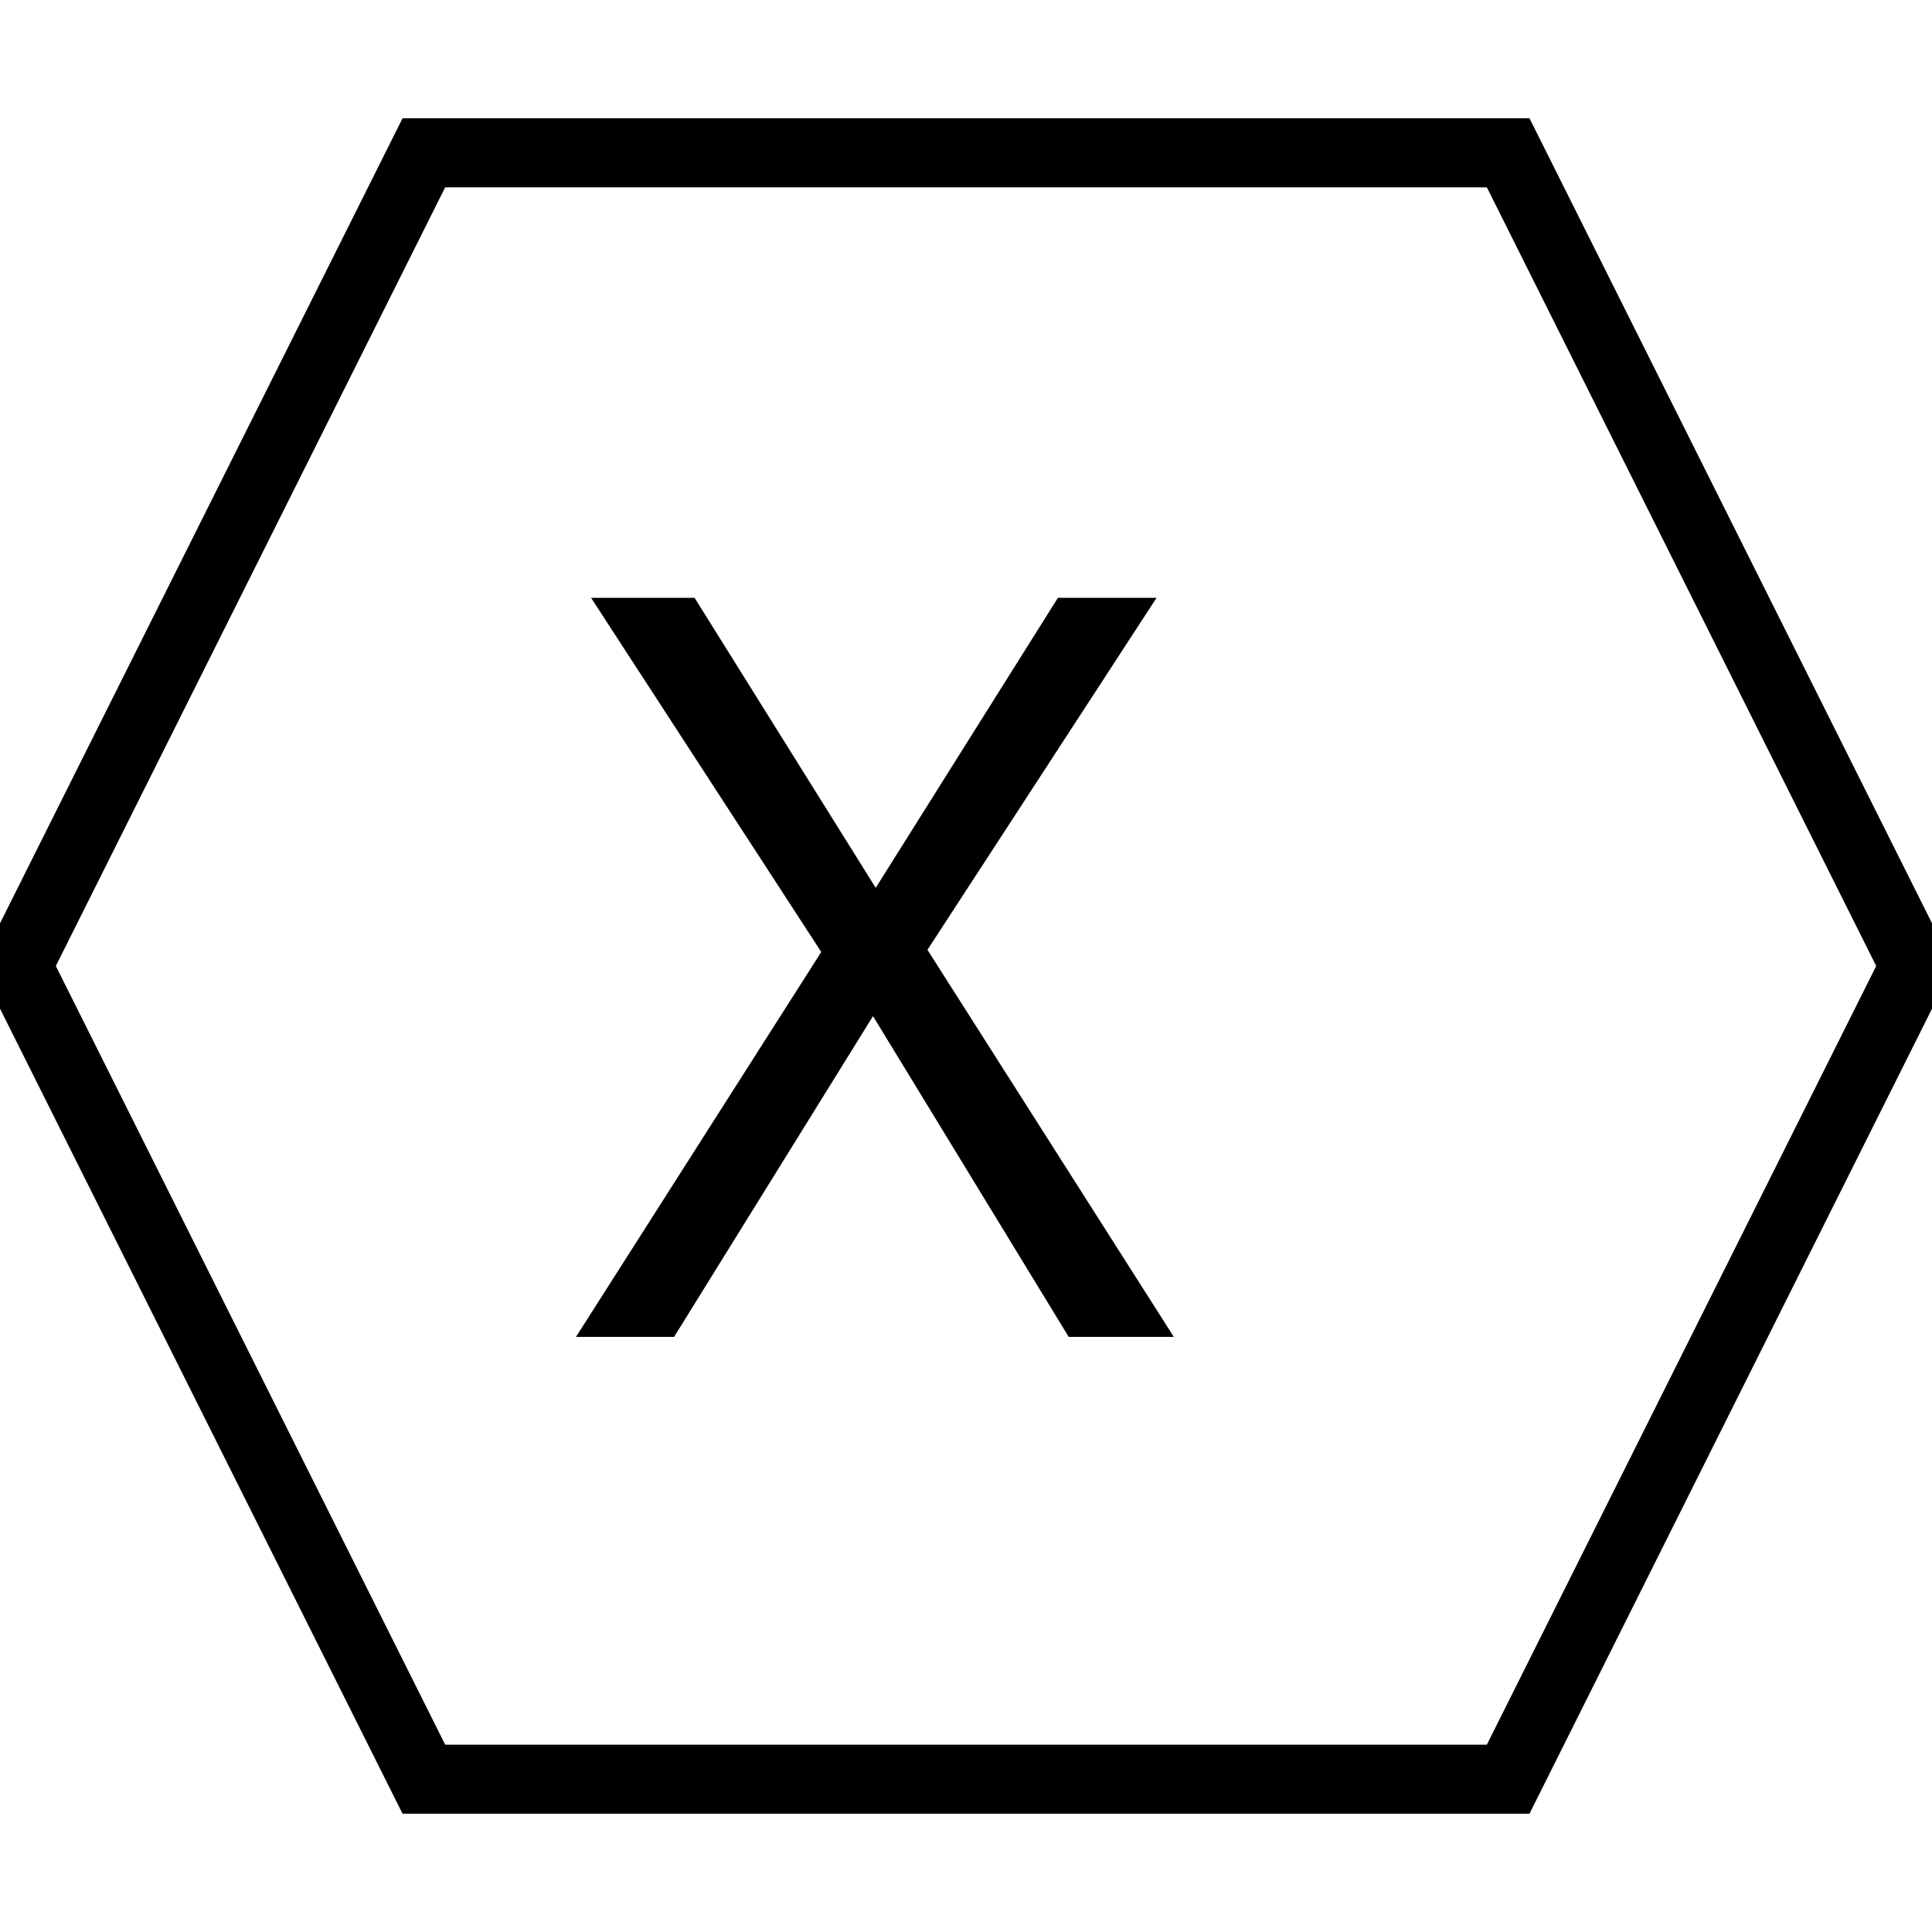
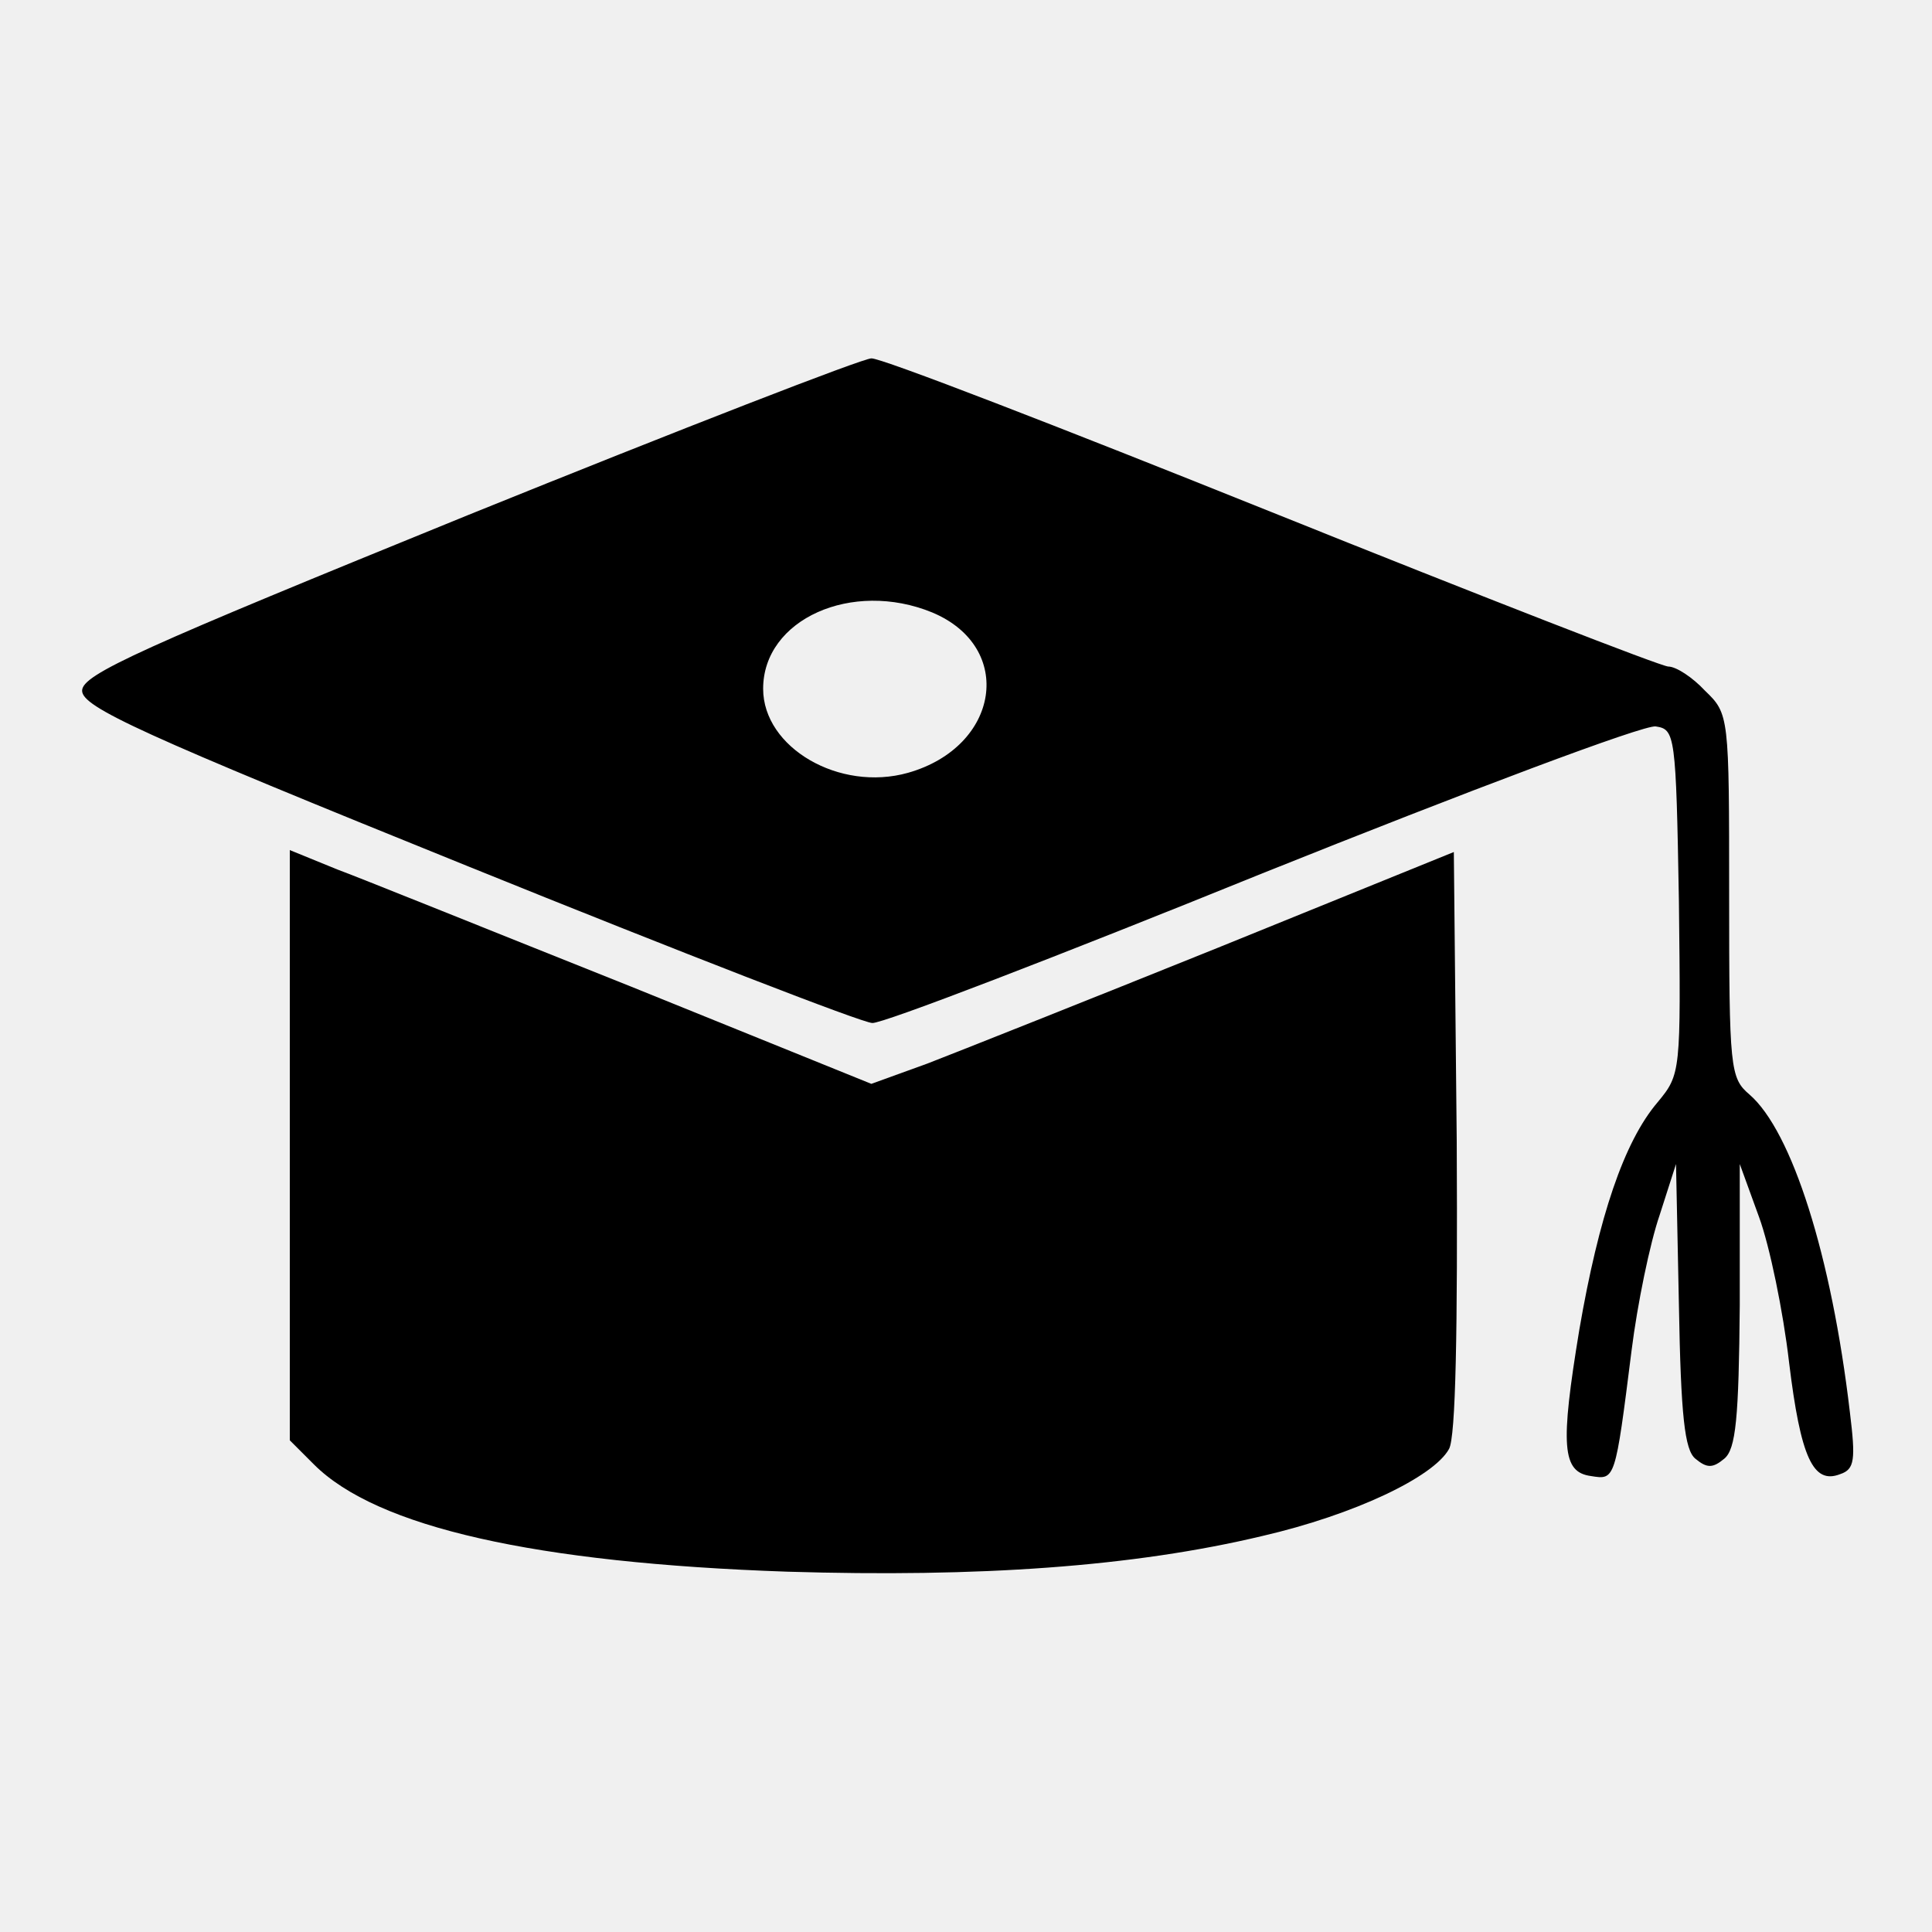
- <svg xmlns="http://www.w3.org/2000/svg" width="56" height="56">
-   <g>
-     <rect fill="#fff" id="canvas_background" height="58" width="58" y="-1" x="-1" />
-     <g display="none" overflow="visible" y="0" x="0" height="100%" width="100%" id="canvasGrid">
-       <rect fill="url(#gridpattern)" stroke-width="0" y="0" x="0" height="100%" width="100%" />
-     </g>
-   </g>
-   <g>
-     <path stroke="#000" id="svg_2" d="m0.5,28l11.786,-23.571l31.429,0l11.786,23.571l-11.786,23.571l-31.429,0l-11.786,-23.571z" stroke-width="2" fill="#fff" />
-     <text transform="matrix(1,0,0,1,0,0) " style="cursor: text;" font-style="normal" font-weight="normal" xml:space="preserve" text-anchor="start" font-family="'Montserrat Black'" font-size="30" id="svg_1" y="38.75" x="16.57" stroke-width="0" stroke="#000" fill="#000000">X</text>
+ <svg xmlns="http://www.w3.org/2000/svg" version="1.0" width="200pt" height="200pt" viewBox="0 0 200 200" preserveAspectRatio="xMidYMid meet">
+   <g transform="translate(0,200) scale(0.1,-0.1)" fill="#000000" stroke="none">
+     <path d="M485 1467 c-339 -138 -400 -165 -400 -182 0 -17 61 -45 400 -182 220 -89 408 -162 418 -162 10 -1 192 69 404 155 212 85 395 154 407 152 20 -3 21 -8 24 -181 2 -177 2 -179 -22 -208 -35 -41 -61 -119 -81 -235 -20 -121 -18 -148 12 -152 25 -4 25 -5 42 130 6 48 19 111 29 140 l17 53 3 -146 c2 -115 6 -150 17 -159 12 -10 18 -10 30 0 12 10 15 42 16 159 l0 146 20 -55 c11 -30 25 -98 31 -150 12 -99 25 -127 53 -116 15 5 16 15 10 64 -19 162 -60 291 -104 329 -20 17 -21 27 -21 206 0 186 0 188 -25 212 -13 14 -30 25 -38 25 -7 0 -192 72 -411 160 -219 88 -405 160 -414 159 -9 0 -197 -73 -417 -162z m480 -101 c86 -36 70 -139 -25 -166 -71 -20 -150 26 -150 87 0 72 92 113 175 79z" />
+     <path d="M300 814 l0 -305 25 -25 c65 -65 229 -102 490 -111 198 -6 358 5 492 37 95 22 177 61 193 90 7 12 9 123 8 319 l-3 299 -244 -99 c-134 -54 -270 -108 -301 -120 l-58 -21 -252 102 c-138 55 -274 110 -301 120 l-49 20 0 -306z" />
  </g>
</svg>
